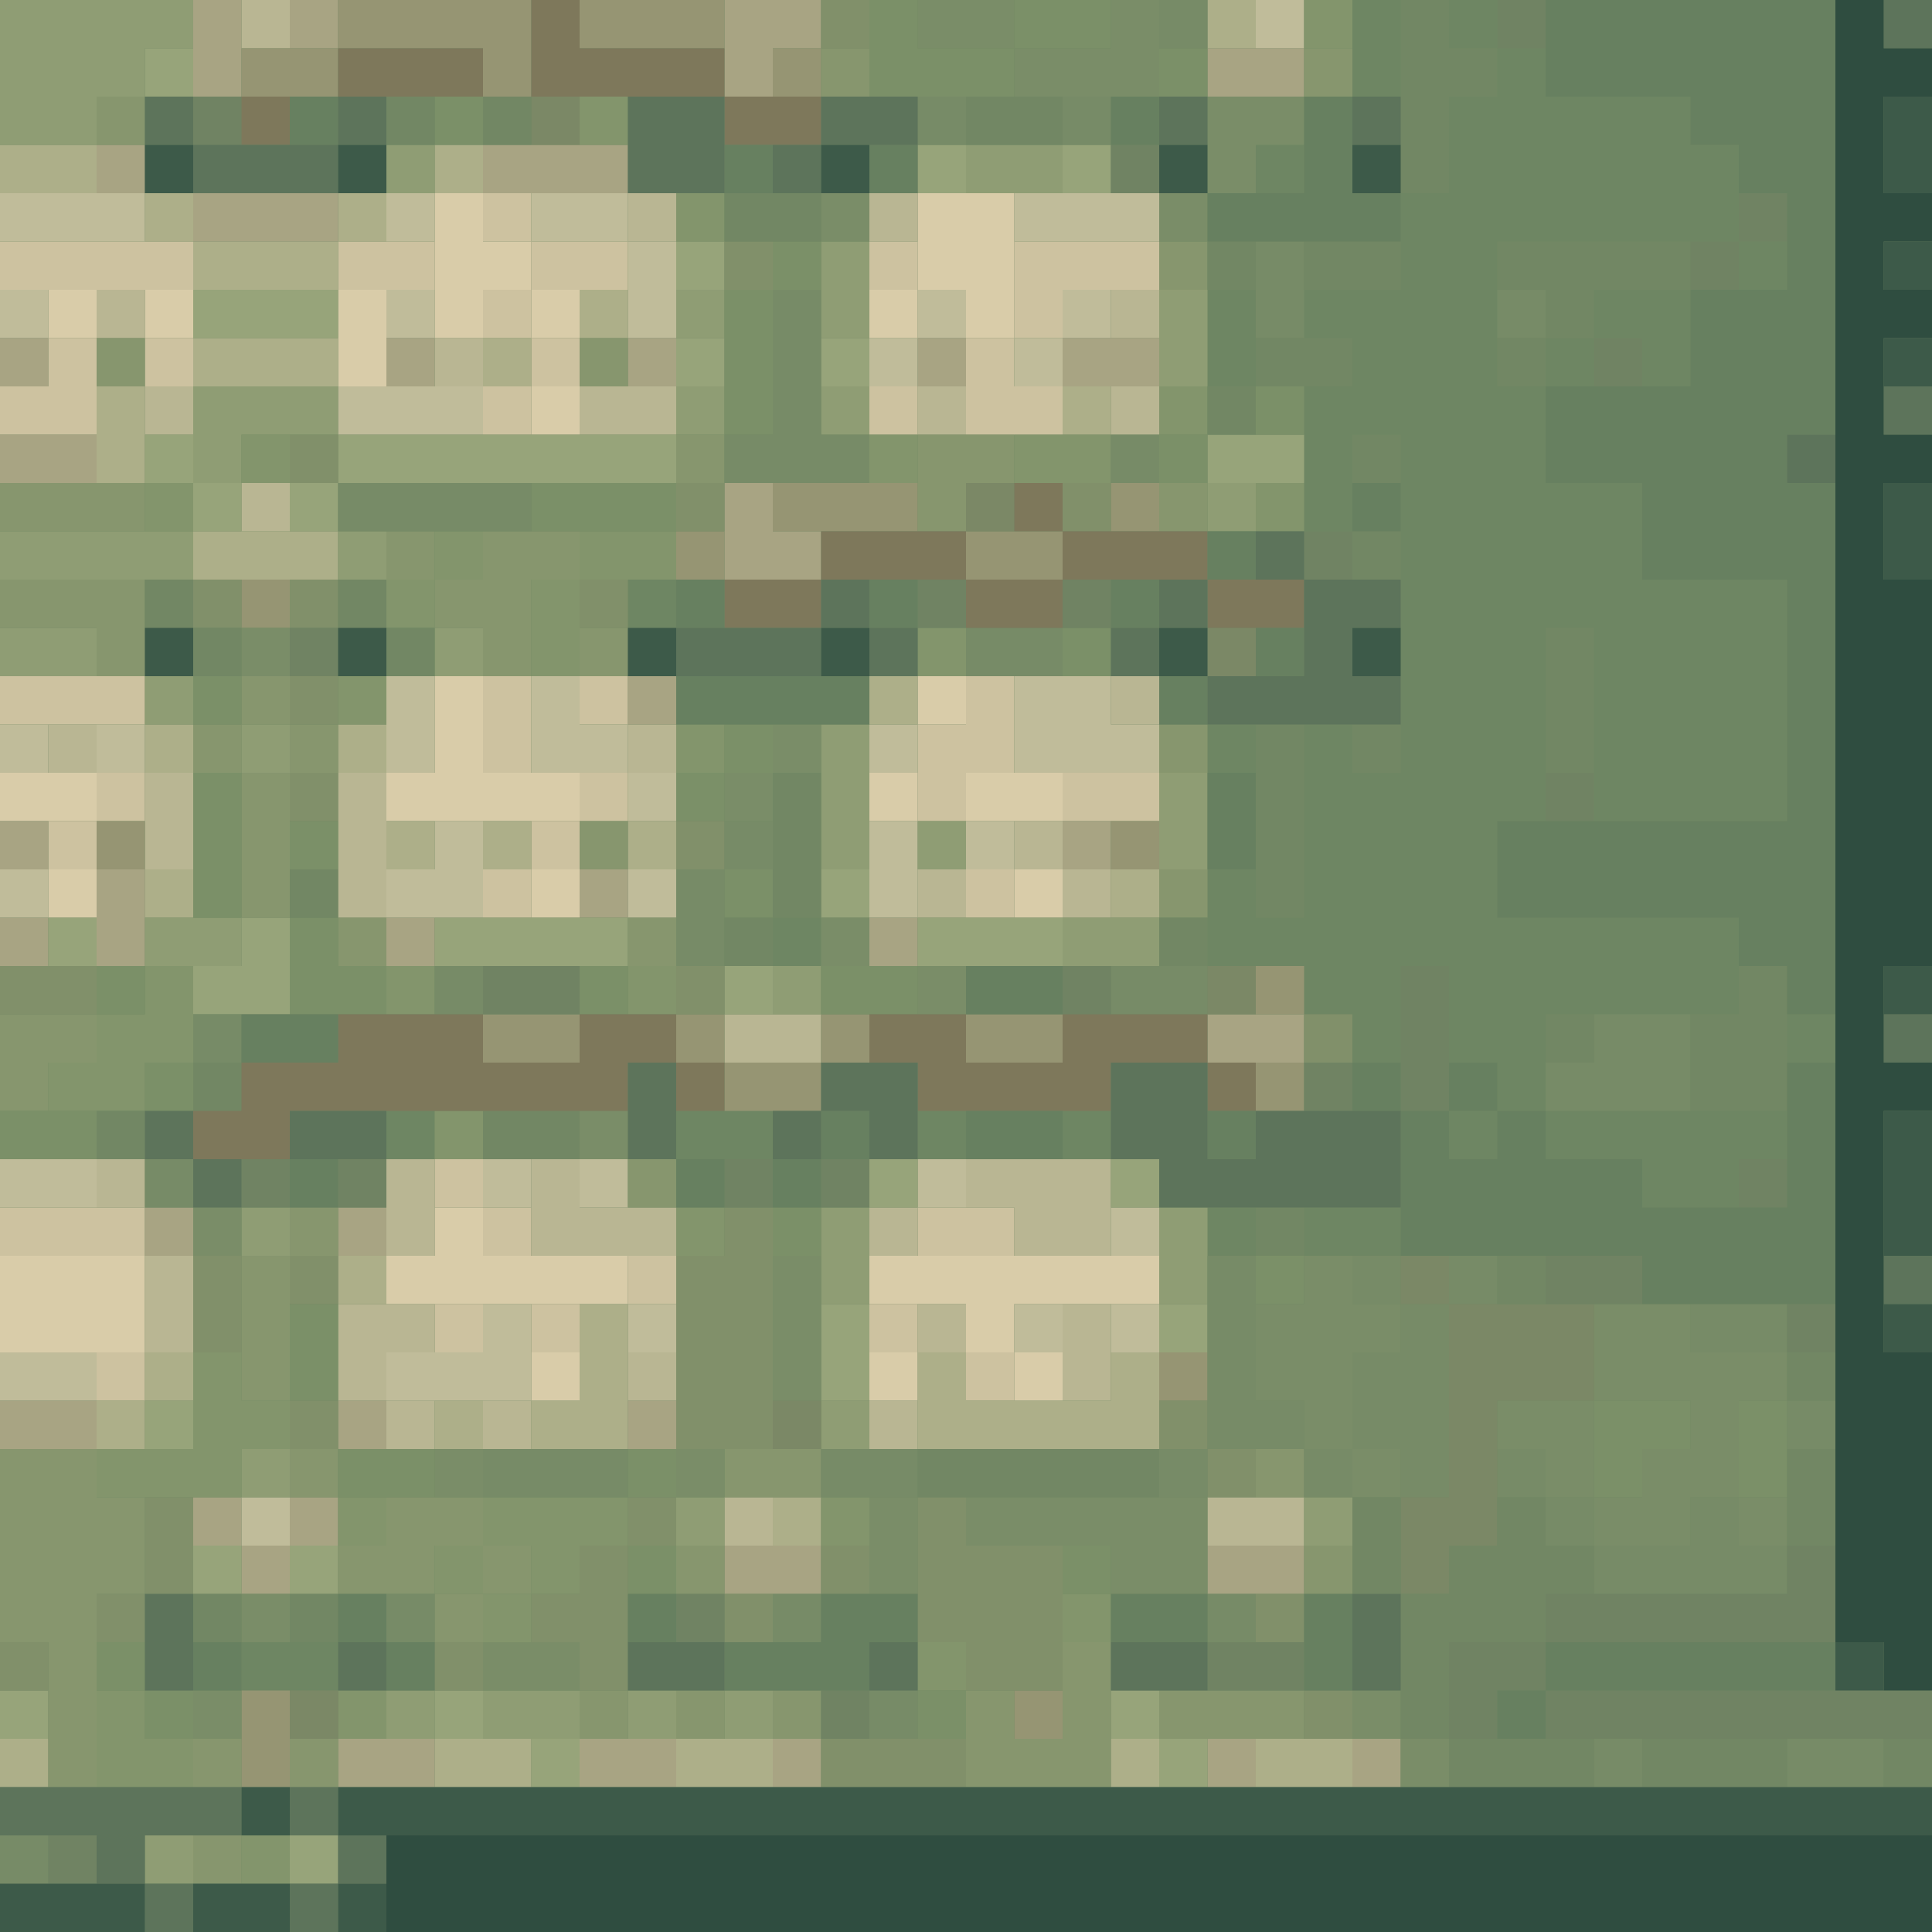
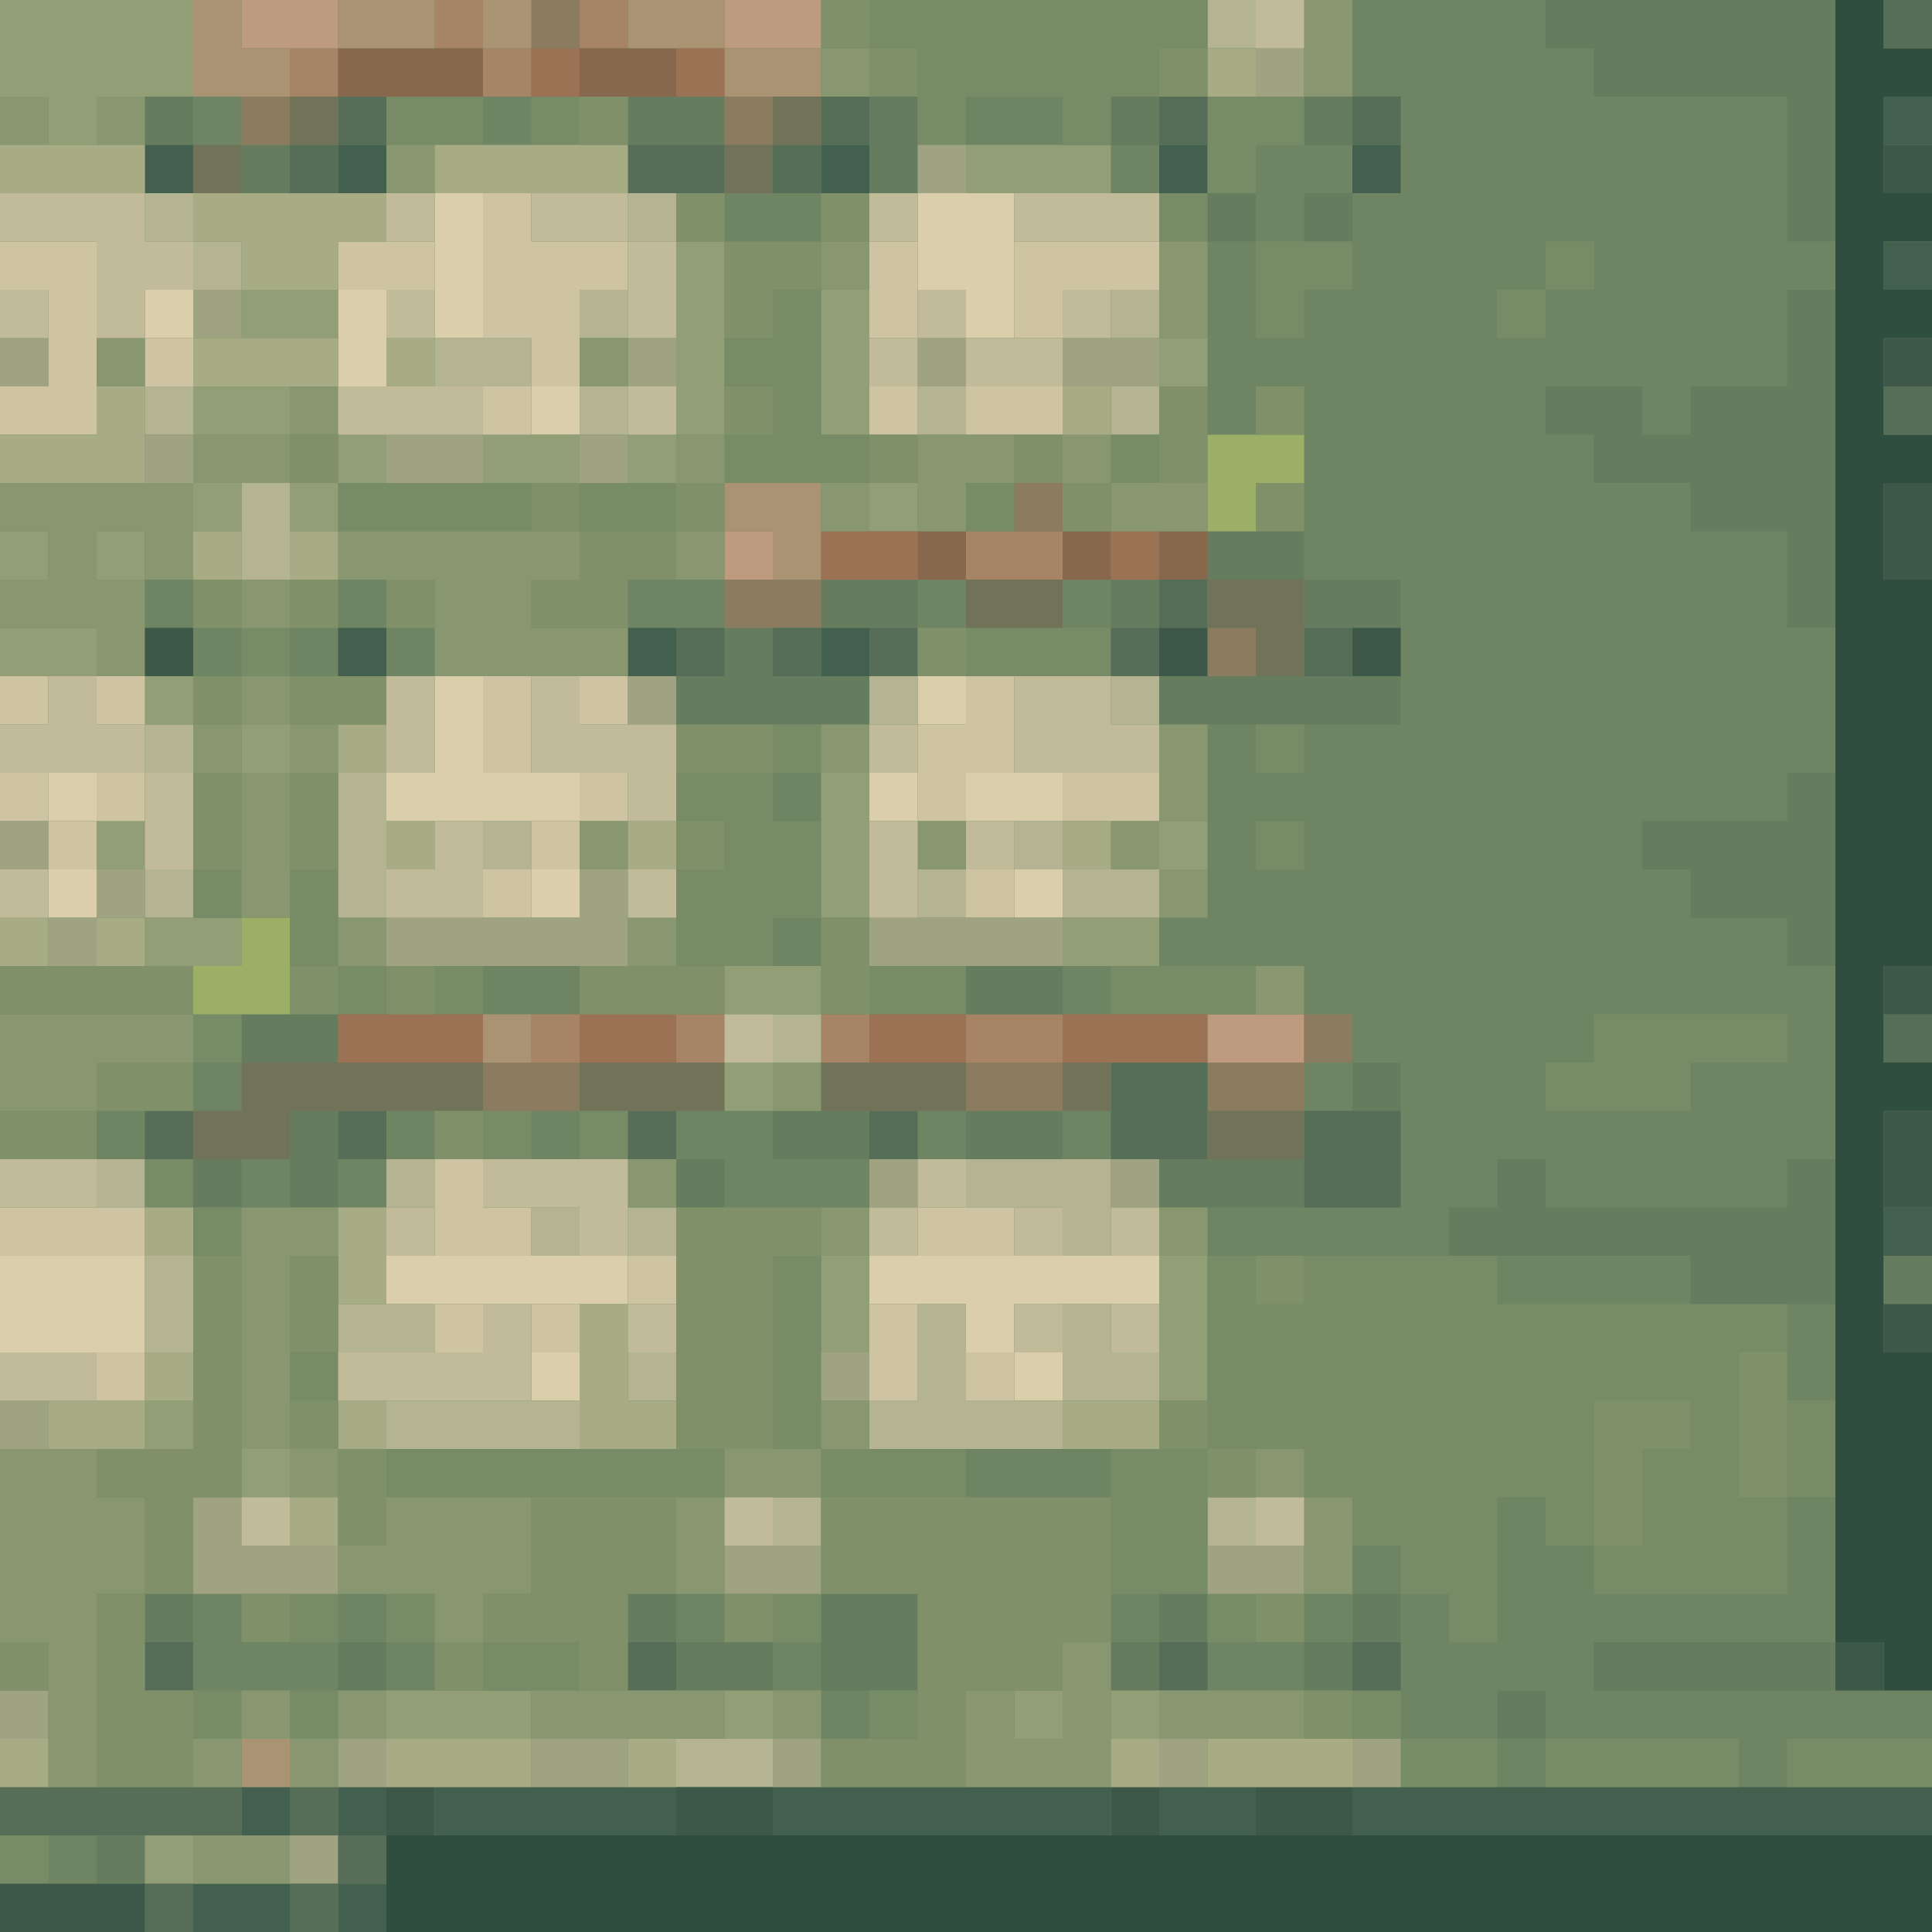
<svg xmlns="http://www.w3.org/2000/svg" width="64" height="64" viewBox="0 0 64 64">
-   <rect width="64" height="64" fill="#6e8663" />
+   <rect width="64" height="64" fill="#6e8463" />
  <g transform="scale(1.6) translate(0 .5)" fill="none" stroke-width="1">
-     <path stroke="#d9cca9" d="M9 4h1M19 4h2M9 5h2M19 5h2M1 6h1M3 6h1M7 6h1M9 6h1M11 6h1M18 6h1M20 6h1M7 7h1M11 8h1M9 14h1M19 14h1M9 15h1M0 16h2M8 16h4M18 16h1M20 16h2M1 18h1M11 18h1M21 18h1M9 25h1M0 26h3M8 26h5M18 26h6M0 27h3M20 27h1M11 28h1M18 28h1M21 28h1" />
-     <path stroke="#cdc2a0" d="M10 4h1M0 5h4M7 5h2M11 5h2M18 5h1M21 5h3M10 6h1M21 6h1M1 7h1M3 7h1M11 7h1M20 7h1M0 8h2M10 8h1M18 8h1M20 8h2M0 14h3M10 14h1M12 14h1M20 14h1M10 15h1M19 15h2M2 16h1M12 16h1M19 16h1M22 16h2M1 17h1M11 17h1M10 18h1M20 18h1M9 24h1M0 25h3M10 25h1M19 25h2M13 26h1M9 27h1M11 27h1M18 27h1M2 28h1M20 28h1" />
-     <path stroke="#c0bc9a" d="M26 0h1M0 4h3M8 4h1M11 4h2M21 4h3M13 5h1M0 6h1M8 6h1M13 6h1M19 6h1M22 6h1M18 7h1M21 7h1M7 8h3M8 14h1M11 14h1M21 14h2M0 15h1M2 15h1M8 15h1M11 15h2M18 15h1M21 15h3M13 16h1M9 17h1M18 17h1M20 17h1M0 18h1M8 18h2M13 18h1M18 18h1M0 24h2M10 24h1M12 24h1M19 24h1M23 25h1M10 27h1M13 27h1M21 27h1M23 27h1M0 28h2M8 28h3M5 31h1" />
-     <path stroke="#b9b693" d="M5 0h1M13 4h1M18 4h1M2 6h1M23 6h1M9 7h1M3 8h1M12 8h2M19 8h1M23 8h1M5 10h1M23 14h1M1 15h1M13 15h1M3 16h1M7 16h1M3 17h1M7 17h1M21 17h1M7 18h1M19 18h1M22 18h1M15 21h2M2 24h1M8 24h1M11 24h1M20 24h3M8 25h1M11 25h3M18 25h1M21 25h2M3 26h1M3 27h1M7 27h2M19 27h1M22 27h1M7 28h1M13 28h1M22 28h1M8 29h1M10 29h1M18 29h1M15 31h1M25 31h2" />
-     <path stroke="#adaf89" d="M25 0h1M0 3h2M9 3h1M3 4h1M7 4h1M4 5h3M12 6h1M4 7h3M10 7h1M2 8h1M22 8h1M2 9h1M4 11h3M18 14h1M3 15h1M7 15h1M8 17h1M10 17h1M13 17h1M3 18h1M23 18h1M7 26h1M12 27h1M3 28h1M12 28h1M19 28h1M23 28h1M2 29h1M9 29h1M11 29h2M19 29h5M16 31h1M0 36h1M9 36h2M14 36h2M23 36h1M26 36h2" />
-     <path stroke="#a8a483" d="M4 0h1M6 0h1M15 0h2M4 1h1M15 1h1M25 1h2M2 3h1M10 3h3M4 4h3M0 7h1M8 7h1M13 7h1M19 7h1M22 7h2M0 9h2M15 10h1M15 11h2M13 14h1M0 17h1M22 17h1M2 18h1M12 18h1M0 19h1M2 19h1M8 19h1M18 19h1M25 21h2M3 25h1M7 25h1M0 29h2M7 29h1M13 29h1M4 31h1M6 31h1M5 32h1M15 32h2M25 32h2M7 36h2M12 36h2M16 36h1M25 36h1M28 36h1" />
-     <path stroke="#97a47a" d="M3 1h1M19 3h1M22 3h1M14 5h1M4 6h3M14 7h1M17 7h1M3 9h1M7 9h7M25 9h2M4 10h1M6 10h1M17 18h1M1 19h1M5 19h1M9 19h4M19 19h3M4 20h2M15 20h1M18 24h1M23 24h1M17 27h1M24 27h1M17 28h1M3 29h1M4 32h1M6 32h1M0 35h1M9 35h1M23 35h1M11 36h1M24 36h1M6 38h1" />
-     <path stroke="#8f9d74" d="M0 0h4M0 1h3M0 2h2M8 3h1M20 3h2M17 5h1M14 6h1M17 6h1M24 6h1M24 7h1M4 8h3M14 8h1M17 8h1M4 9h1M25 10h1M0 11h4M7 11h1M0 13h2M9 13h1M3 14h1M5 15h1M17 15h1M17 16h1M24 16h1M17 17h1M19 17h1M24 17h1M3 19h2M22 19h2M16 20h1M5 25h1M17 25h1M24 25h1M17 26h1M24 26h1M17 29h1M5 30h1M14 31h1M27 31h1M8 35h1M10 35h2M13 35h1M15 35h1M3 38h1" />
-     <path stroke="#969573" d="M7 0h4M12 0h3M5 1h2M10 1h1M16 1h1M16 10h3M23 10h1M14 11h1M20 11h2M5 12h1M2 17h1M23 17h1M26 20h1M10 21h2M14 21h1M17 21h1M20 21h2M15 22h2M26 22h1M24 28h1M5 35h1M21 35h1M5 36h1" />
-     <path stroke="#87966e" d="M17 1h1M27 1h1M2 2h1M24 5h1M2 7h1M12 7h1M14 9h1M19 9h2M0 10h3M19 10h1M24 10h1M8 11h1M10 11h2M0 12h3M9 12h2M2 13h1M10 13h1M12 13h1M5 14h1M4 15h1M6 15h1M24 15h1M5 16h1M5 17h1M12 17h1M5 18h1M24 18h1M7 19h1M13 19h1M0 21h2M0 22h1M13 24h1M6 25h1M5 26h1M5 27h1M5 28h1M0 30h2M6 30h1M15 30h2M26 30h1M0 31h3M8 31h2M0 32h3M7 32h2M10 32h1M14 32h1M27 32h1M0 33h2M9 33h1M1 34h1M22 34h1M1 35h1M12 35h1M14 35h1M16 35h1M20 35h1M22 35h1M24 35h3M1 36h1M4 36h1M6 36h1M20 36h3M4 38h1" />
-     <path stroke="#83956c" d="M27 0h1M12 2h1M14 4h1M24 8h1M5 9h1M18 9h1M21 9h2M3 10h1M26 10h1M9 11h1M12 11h2M8 12h1M11 12h1M11 13h1M19 13h1M7 14h1M14 15h1M3 20h1M8 20h1M13 20h1M2 21h2M1 22h2M9 23h1M14 25h1M4 28h1M4 29h2M2 30h3M7 31h1M10 31h3M17 31h1M9 32h1M11 32h1M10 33h1M22 33h1M19 34h1M2 35h1M7 35h1M2 36h2M5 38h1" />
-     <path stroke="#81906a" d="M17 0h1M15 5h1M6 9h1M14 10h1M22 10h1M4 12h1M6 12h1M12 12h1M6 14h1M6 16h1M14 17h1M0 20h2M14 20h1M27 21h1M15 25h1M4 26h1M6 26h1M14 26h2M4 27h1M14 27h2M14 28h2M6 29h1M14 29h2M24 29h1M25 30h1M3 31h1M13 31h1M19 31h1M3 32h1M12 32h1M17 32h1M19 32h3M2 33h1M11 33h2M15 33h1M19 33h3M26 33h1M0 34h1M9 34h1M12 34h1M20 34h2M27 35h1M17 36h3" />
-     <path stroke="#7b9068" d="M18 0h1M21 0h2M18 1h3M24 1h1M9 2h1M16 5h1M15 6h1M15 7h1M15 8h1M26 8h1M24 9h1M11 10h3M22 13h1M4 14h1M15 15h1M4 16h1M14 16h1M4 17h1M6 17h1M4 18h1M15 18h1M6 19h1M2 20h1M6 20h2M12 20h1M17 20h2M3 22h1M0 23h2M16 25h1M26 26h1M6 27h1M6 28h1M33 29h2M36 29h1M7 30h2M13 30h1M33 30h1M36 30h1M13 32h1M22 32h1M2 34h1M3 35h1M19 35h1" />
-     <path stroke="#7a8d68" d="M19 0h2M23 0h1M21 1h3M25 2h2M25 3h1M17 4h1M24 4h1M5 13h1M16 15h1M15 16h1M17 19h1M19 20h1M12 23h1M4 25h1M16 26h1M27 26h1M16 27h1M26 27h3M33 27h2M16 28h1M26 28h2M33 28h4M27 29h1M31 29h2M35 29h1M9 30h1M14 30h1M28 30h1M32 30h1M34 30h2M18 31h1M20 31h5M33 31h2M36 31h1M18 32h1M23 32h2M5 33h1M10 34h2M4 35h1M28 35h1M29 36h1" />
-     <path stroke="#778b67" d="M24 0h1M19 2h1M22 2h1M26 5h1M16 6h1M26 6h1M31 6h1M16 7h1M16 8h1M15 9h3M23 9h1M7 10h4M20 13h2M15 17h1M14 18h1M14 19h1M9 20h1M23 20h2M4 21h1M33 21h2M32 22h3M3 24h1M25 26h1M28 26h1M30 26h1M25 27h1M29 27h1M35 27h2M25 28h1M28 28h2M25 29h2M28 29h2M37 29h1M10 30h3M17 30h2M24 30h1M27 30h1M29 30h1M31 30h1M32 31h1M35 31h1M33 32h4M8 33h1M16 33h1M25 33h1M18 35h1M33 36h1M37 36h2M0 38h1" />
-     <path stroke="#7b8866" d="M11 2h1M20 10h1M25 13h1M25 20h1M29 26h1M30 27h3M30 28h3M16 29h1M30 29h1M30 30h1M29 31h2M29 32h1M6 35h1" />
-     <path stroke="#728764" d="M29 0h1M29 1h2M8 2h1M10 2h1M20 2h2M29 2h1M29 3h1M15 4h2M25 5h1M27 5h2M31 5h4M32 6h1M26 7h2M31 7h1M25 8h1M28 9h1M28 11h1M3 12h1M7 12h1M4 13h1M8 13h1M32 13h1M32 14h1M26 15h1M28 15h1M32 15h1M16 16h1M26 16h1M16 17h1M26 17h1M6 18h1M16 18h1M26 18h1M15 19h1M24 19h1M36 20h1M32 21h1M35 21h2M4 22h1M35 22h2M2 23h1M10 23h2M26 25h1M31 26h1M37 28h1M19 30h5M37 30h1M28 31h1M31 31h1M37 31h1M28 32h1M30 32h3M4 33h1M6 33h1M29 33h3M29 34h1M29 35h1M30 36h3M34 36h3M39 36h1" />
-     <path stroke="#708363" d="M31 0h1M4 2h1M23 3h1M36 4h1M35 5h1M33 7h1M27 11h1M19 12h1M22 12h1M6 13h1M32 16h1M10 20h2M22 20h1M29 20h1M29 21h1M27 22h1M29 22h1M5 24h1M7 24h1M15 24h1M17 24h1M36 24h1M32 26h2M37 27h1M37 32h1M14 33h1M32 33h6M25 34h2M30 34h2M17 35h1M30 35h1M32 35h8M1 38h1" />
-     <path stroke="#7e785b" d="M11 0h1M7 1h3M11 1h4M5 2h1M15 2h2M21 10h1M17 11h3M22 11h3M15 12h2M20 12h2M25 12h2M7 21h3M12 21h2M18 21h2M22 21h3M5 22h8M14 22h1M19 22h4M25 22h1M4 23h2" />
-     <path stroke="#678060" d="M32 0h6M32 1h6M6 2h1M23 2h1M27 2h1M35 2h3M15 3h1M18 3h1M27 3h1M36 3h2M25 4h4M37 4h1M37 5h1M35 6h3M35 7h3M32 8h6M32 9h5M28 10h1M34 10h4M25 11h1M34 11h4M14 12h1M18 12h1M23 12h1M37 12h1M26 13h1M37 13h1M14 14h4M24 14h1M37 14h1M37 15h1M25 16h1M37 16h1M25 17h1M31 17h7M31 18h7M36 19h2M20 20h2M37 20h1M5 21h2M28 22h1M30 22h1M37 22h1M17 23h1M20 23h2M25 23h1M29 23h1M31 23h1M37 23h1M6 24h1M14 24h1M16 24h1M29 24h5M37 24h1M29 25h9M34 26h4M7 33h1M13 33h1M17 33h2M23 33h2M27 33h1M4 34h1M8 34h1M15 34h3M27 34h1M32 34h6M31 35h1" />
-     <path stroke="#5d745b" d="M39 0h1M3 2h1M7 2h1M13 2h2M17 2h2M24 2h1M28 2h1M4 3h3M13 3h2M16 3h1M39 8h1M37 9h1M26 11h1M17 12h1M24 12h1M27 12h2M14 13h3M18 13h1M23 13h1M27 13h1M25 14h4M39 21h1M13 22h1M17 22h2M23 22h2M3 23h1M6 23h2M13 23h1M16 23h1M18 23h1M23 23h2M26 23h3M4 24h1M24 24h5M39 26h1M3 33h1M28 33h1M3 34h1M7 34h1M13 34h2M18 34h1M23 34h2M28 34h1M0 37h5M6 37h1M2 38h1M7 38h1M3 39h1M6 39h1" />
-     <path stroke="#3d5a49" d="M39 2h1M3 3h1M7 3h1M17 3h1M24 3h1M28 3h1M39 3h1M39 5h1M39 7h1M39 10h1M39 11h1M3 13h1M7 13h1M13 13h1M17 13h1M24 13h1M28 13h1M39 20h1M39 23h1M39 24h1M39 25h1M39 27h1M38 34h1M5 37h1M7 37h33M0 39h3M4 39h2M7 39h1" />
-     <path stroke="#2f4d40" d="M38 0h1M38 1h2M38 2h1M38 3h1M38 4h2M38 5h1M38 6h2M38 7h1M38 8h1M38 9h2M38 10h1M38 11h1M38 12h2M38 13h2M38 14h2M38 15h2M38 16h2M38 17h2M38 18h2M38 19h2M38 20h1M38 21h1M38 22h2M38 23h1M38 24h1M38 25h1M38 26h1M38 27h1M38 28h2M38 29h2M38 30h2M38 31h2M38 32h2M38 33h2M39 34h1M8 38h32M8 39h32" />
+     <path stroke="#dbceaa" d="M9 4h1M19 4h2M9 5h1M19 5h2M3 6h1M7 6h1M9 6h1M20 6h1M7 7h1M11 8h1M9 14h1M19 14h1M9 15h1M1 16h1M8 16h4M18 16h1M20 16h2M1 18h1M11 18h1M21 18h1M0 26h3M8 26h5M18 26h6M0 27h3M20 27h1M11 28h1M21 28h1" />
+     <path stroke="#304e40" d="M38 0h1M38 1h2M38 2h1M38 3h1M38 4h2M38 5h1M38 6h2M38 7h1M38 8h1M38 9h2M38 10h1M38 11h1M38 12h2M38 13h2M38 14h2M38 15h2M38 16h2M38 17h2M38 18h2M38 19h2M38 20h1M38 21h1M38 22h2M38 23h1M38 24h1M38 25h1M38 26h1M38 27h1M38 28h2M38 29h2M38 30h2M38 31h2M38 32h2M38 33h2M39 34h1M8 38h32M8 39h32" />
+     <path stroke="#a78465" d="M9 0h1M12 0h1M6 1h1M10 1h1M20 11h2M11 21h1M14 21h1M17 21h1M20 21h2" />
+     <path stroke="#b4b492" d="M25 0h1M3 4h1M13 4h1M4 5h1M12 6h1M23 6h1M9 7h2M3 8h1M12 8h1M19 8h1M23 8h1M5 10h1M5 11h1M18 14h1M23 14h1M3 15h1M7 16h1M7 17h1M10 17h1M21 17h1M3 18h1M7 18h1M19 18h1M22 18h2M16 21h1M2 24h1M8 24h1M20 24h3M11 25h1M13 25h1M22 25h1M3 26h1M3 27h1M7 27h2M19 27h1M22 27h1M13 28h1M19 28h1M22 28h2M8 29h4M18 29h4M16 31h1M25 31h1M14 36h2" />
+     <path stroke="#657c5e" d="M32 0h6M33 1h5M3 2h1M13 2h2M18 2h1M23 2h1M27 2h1M37 2h1M5 3h1M18 3h1M37 3h1M25 4h1M27 4h1M37 4h1M37 6h1M37 7h1M32 8h2M35 8h3M33 9h5M35 10h3M25 11h2M37 11h1M17 12h2M23 12h1M27 12h2M37 12h1M15 13h1M14 14h4M24 14h5M37 16h1M34 17h4M35 18h3M37 19h1M20 20h2M5 21h2M28 22h1M6 23h1M16 23h2M20 23h2M4 24h1M6 24h1M14 24h1M24 24h3M31 24h1M37 24h1M30 25h8M35 26h3M39 26h1M3 33h1M13 33h1M17 33h2M24 33h1M28 33h1M7 34h1M14 34h2M17 34h2M23 34h1M27 34h1M33 34h5M31 35h1M2 38h1" />
+     <path stroke="#929f76" d="M0 0h4M0 1h4M1 2h1M20 3h3M14 5h1M5 6h2M14 6h1M17 6h1M14 7h1M17 7h1M24 7h1M4 8h2M14 8h1M17 8h1M7 9h1M10 9h2M13 9h1M4 10h1M6 10h1M18 10h1M0 11h1M2 11h1M0 13h2M3 14h1M5 15h1M17 16h1M2 17h1M17 17h1M24 17h1M17 18h1M3 19h2M22 19h2M15 20h2M15 22h1M17 26h1M24 26h1M17 27h1M24 27h1M24 28h1M3 29h1M5 30h1M8 35h3M15 35h1M21 35h1M23 35h1M3 38h1" />
+     <path stroke="#87684c" d="M7 1h3M12 1h2M19 11h1M22 11h1M24 11h1" />
+     <path stroke="#be9b7e" d="M5 0h2M15 0h2M15 11h1M25 21h2" />
+     <path stroke="#435f4d" d="M39 2h1M3 3h1M7 3h1M17 3h1M24 3h1M28 3h1M39 5h1M7 13h1M13 13h1M17 13h1M39 25h1M5 37h1M7 37h1M9 37h5M16 37h7M24 37h2M28 37h12M4 39h2M7 39h1" />
+     <path stroke="#cec4a2" d="M10 4h1M0 5h2M7 5h2M10 5h3M18 5h1M21 5h3M1 6h1M10 6h2M18 6h1M21 6h1M1 7h1M3 7h1M11 7h1M0 8h2M10 8h1M18 8h1M20 8h2M0 14h1M2 14h1M10 14h1M12 14h1M20 14h1M10 15h1M19 15h2M0 16h1M2 16h1M12 16h1M19 16h1M22 16h2M1 17h1M11 17h1M10 18h1M20 18h1M9 24h1M0 25h3M9 25h2M19 25h2M13 26h1M9 27h1M11 27h1M18 27h1M2 28h1M18 28h1M20 28h1" />
+     <path stroke="#788b67" d="M18 0h7M19 1h5M8 2h2M11 2h1M19 2h1M22 2h1M25 2h2M25 3h1M24 4h1M26 5h2M32 5h1M16 6h1M26 6h1M31 6h1M15 7h2M16 8h1M15 9h3M23 9h1M7 10h4M12 10h2M20 10h1M5 13h1M20 13h3M16 15h1M26 15h1M14 16h2M15 17h2M26 17h1M4 18h1M6 18h1M14 18h3M6 19h1M14 19h2M7 20h1M9 20h1M18 20h2M23 20h3M4 21h1M33 21h4M32 22h3M10 23h1M12 23h1M3 24h1M4 25h1M16 26h1M25 26h1M27 26h4M16 27h1M25 27h12M6 28h1M16 28h1M25 28h11M16 29h1M25 29h8M35 29h1M37 29h1M8 30h7M17 30h3M23 30h2M27 30h6M34 30h2M37 30h1M23 31h2M28 31h3M32 31h1M34 31h3M23 32h2M29 32h2M33 32h4M6 33h1M8 33h1M16 33h1M25 33h1M30 33h1M10 34h2M4 35h1M6 35h1M18 35h1M28 35h1M29 36h2M32 36h4M37 36h3M0 38h1" />
+     <path stroke="#9fa381" d="M26 1h1M19 3h1M4 6h1M0 7h1M13 7h1M19 7h1M22 7h2M3 9h1M8 9h2M12 9h1M13 14h1M0 17h1M2 18h1M12 18h1M1 19h1M8 19h5M18 19h4M18 24h1M23 24h1M17 28h1M0 29h1M4 31h1M4 32h3M15 32h2M25 32h2M0 35h1M7 36h1M11 36h2M16 36h1M24 36h1M28 36h1M6 38h1" />
+     <path stroke="#8b7c5f" d="M11 0h1M5 2h1M15 2h1M21 10h1M15 12h2M25 13h1M27 21h1M10 22h2M20 22h2M25 22h2" />
+     <path stroke="#a99372" d="M4 0h1M7 0h2M10 0h1M13 0h2M4 1h2M15 1h2M15 10h2M16 11h1M10 21h1M5 36h1" />
+     <path stroke="#9baf67" d="M25 9h2M25 10h1M5 19h1M4 20h2" />
+     <path stroke="#566d57" d="M39 0h1M7 2h1M17 2h1M24 2h1M28 2h1M6 3h1M13 3h2M16 3h1M39 8h1M24 12h1M14 13h1M16 13h1M18 13h1M23 13h1M27 13h1M39 21h1M23 22h2M3 23h1M7 23h1M13 23h1M18 23h1M23 23h2M27 23h2M27 24h2M3 34h1M13 34h1M24 34h1M28 34h1M0 37h5M6 37h1M7 38h1M3 39h1M6 39h1" />
+     <path stroke="#9b7254" d="M11 1h1M14 1h1M17 11h2M23 11h1M7 21h3M12 21h2M18 21h2M22 21h3" />
+     <path stroke="#899770" d="M27 0h1M17 1h1M27 1h1M0 2h1M2 2h1M8 3h1M17 5h1M24 5h1M24 6h1M2 7h1M12 7h1M6 8h1M4 9h2M14 9h1M19 9h2M22 9h1M0 10h4M17 10h1M19 10h1M23 10h2M1 11h1M3 11h1M7 11h5M14 11h1M0 12h3M5 12h1M9 12h2M2 13h1M9 13h4M5 14h1M4 15h1M6 15h1M17 15h1M24 15h1M5 16h1M24 16h1M5 17h1M12 17h1M19 17h1M23 17h1M5 18h1M24 18h1M7 19h1M13 19h1M26 20h1M0 21h4M0 22h2M16 22h1M13 24h1M5 25h2M17 25h1M24 25h1M5 26h1M5 27h1M5 28h1M5 29h1M17 29h1M0 30h2M6 30h1M15 30h2M26 30h1M0 31h3M8 31h3M14 31h1M27 31h1M0 32h3M7 32h4M14 32h1M27 32h1M0 33h2M9 33h1M1 34h1M22 34h1M1 35h1M5 35h1M7 35h1M11 35h4M16 35h1M20 35h1M22 35h1M24 35h3M1 36h1M4 36h1M6 36h1M20 36h3M4 38h2" />
+     <path stroke="#717359" d="M6 2h1M16 2h1M4 3h1M15 3h1M20 12h2M25 12h2M26 13h1M5 22h5M12 22h3M17 22h3M22 22h1M4 23h2M25 23h2" />
+     <path stroke="#3d5848" d="M39 3h1M39 7h1M39 10h1M39 11h1M3 13h1M24 13h1M28 13h1M39 20h1M39 23h1M39 24h1M39 27h1M38 34h1M8 37h1M14 37h2M23 37h1M26 37h2M0 39h3" />
+     <path stroke="#a7ac85" d="M25 1h1M0 3h3M9 3h4M4 4h4M5 5h2M4 7h3M8 7h1M2 8h1M22 8h1M0 9h3M4 11h1M6 11h1M7 15h1M8 17h1M13 17h1M22 17h1M0 19h1M2 19h1M3 25h1M7 25h1M7 26h1M12 27h1M3 28h1M12 28h1M1 29h2M7 29h1M12 29h2M22 29h2M6 31h1M0 36h1M8 36h3M13 36h1M23 36h1M25 36h3" />
+     <path stroke="#c2bb99" d="M26 0h1M0 4h3M8 4h1M11 4h2M18 4h1M21 4h3M2 5h2M13 5h1M0 6h1M2 6h1M8 6h1M13 6h1M19 6h1M22 6h1M18 7h1M20 7h2M7 8h3M13 8h1M1 14h1M8 14h1M11 14h1M21 14h2M0 15h3M8 15h1M11 15h3M18 15h1M21 15h3M3 16h1M13 16h1M3 17h1M9 17h1M18 17h1M20 17h1M0 18h1M8 18h2M13 18h1M18 18h1M15 21h1M0 24h2M10 24h3M19 24h1M8 25h1M12 25h1M18 25h1M21 25h1M23 25h1M10 27h1M13 27h1M21 27h1M23 27h1M0 28h2M7 28h4M5 31h1M15 31h1M26 31h1" />
+     <path stroke="#80916a" d="M17 0h1M18 1h1M24 1h1M12 2h1M14 4h1M17 4h1M15 5h2M15 6h1M15 8h1M24 8h1M26 8h1M6 9h1M18 9h1M21 9h1M24 9h1M11 10h1M14 10h1M22 10h1M26 10h1M12 11h2M4 12h1M6 12h1M8 12h1M11 12h2M19 13h1M4 14h1M6 14h2M14 15h2M4 16h1M6 16h1M4 17h1M6 17h1M14 17h1M17 19h1M0 20h4M6 20h1M8 20h1M12 20h3M17 20h1M2 22h2M0 23h2M9 23h1M14 25h3M4 26h1M6 26h1M14 26h2M26 26h1M4 27h1M6 27h1M14 27h2M4 28h1M14 28h2M36 28h1M4 29h1M6 29h1M14 29h2M24 29h1M33 29h2M36 29h1M2 30h3M7 30h1M25 30h1M33 30h1M36 30h1M3 31h1M7 31h1M11 31h3M17 31h6M33 31h1M3 32h1M11 32h3M17 32h6M2 33h1M5 33h1M10 33h3M15 33h1M19 33h4M26 33h1M0 34h1M2 34h1M9 34h1M12 34h1M19 34h3M2 35h2M19 35h1M27 35h1M2 36h2M17 36h3" />
  </g>
</svg>
